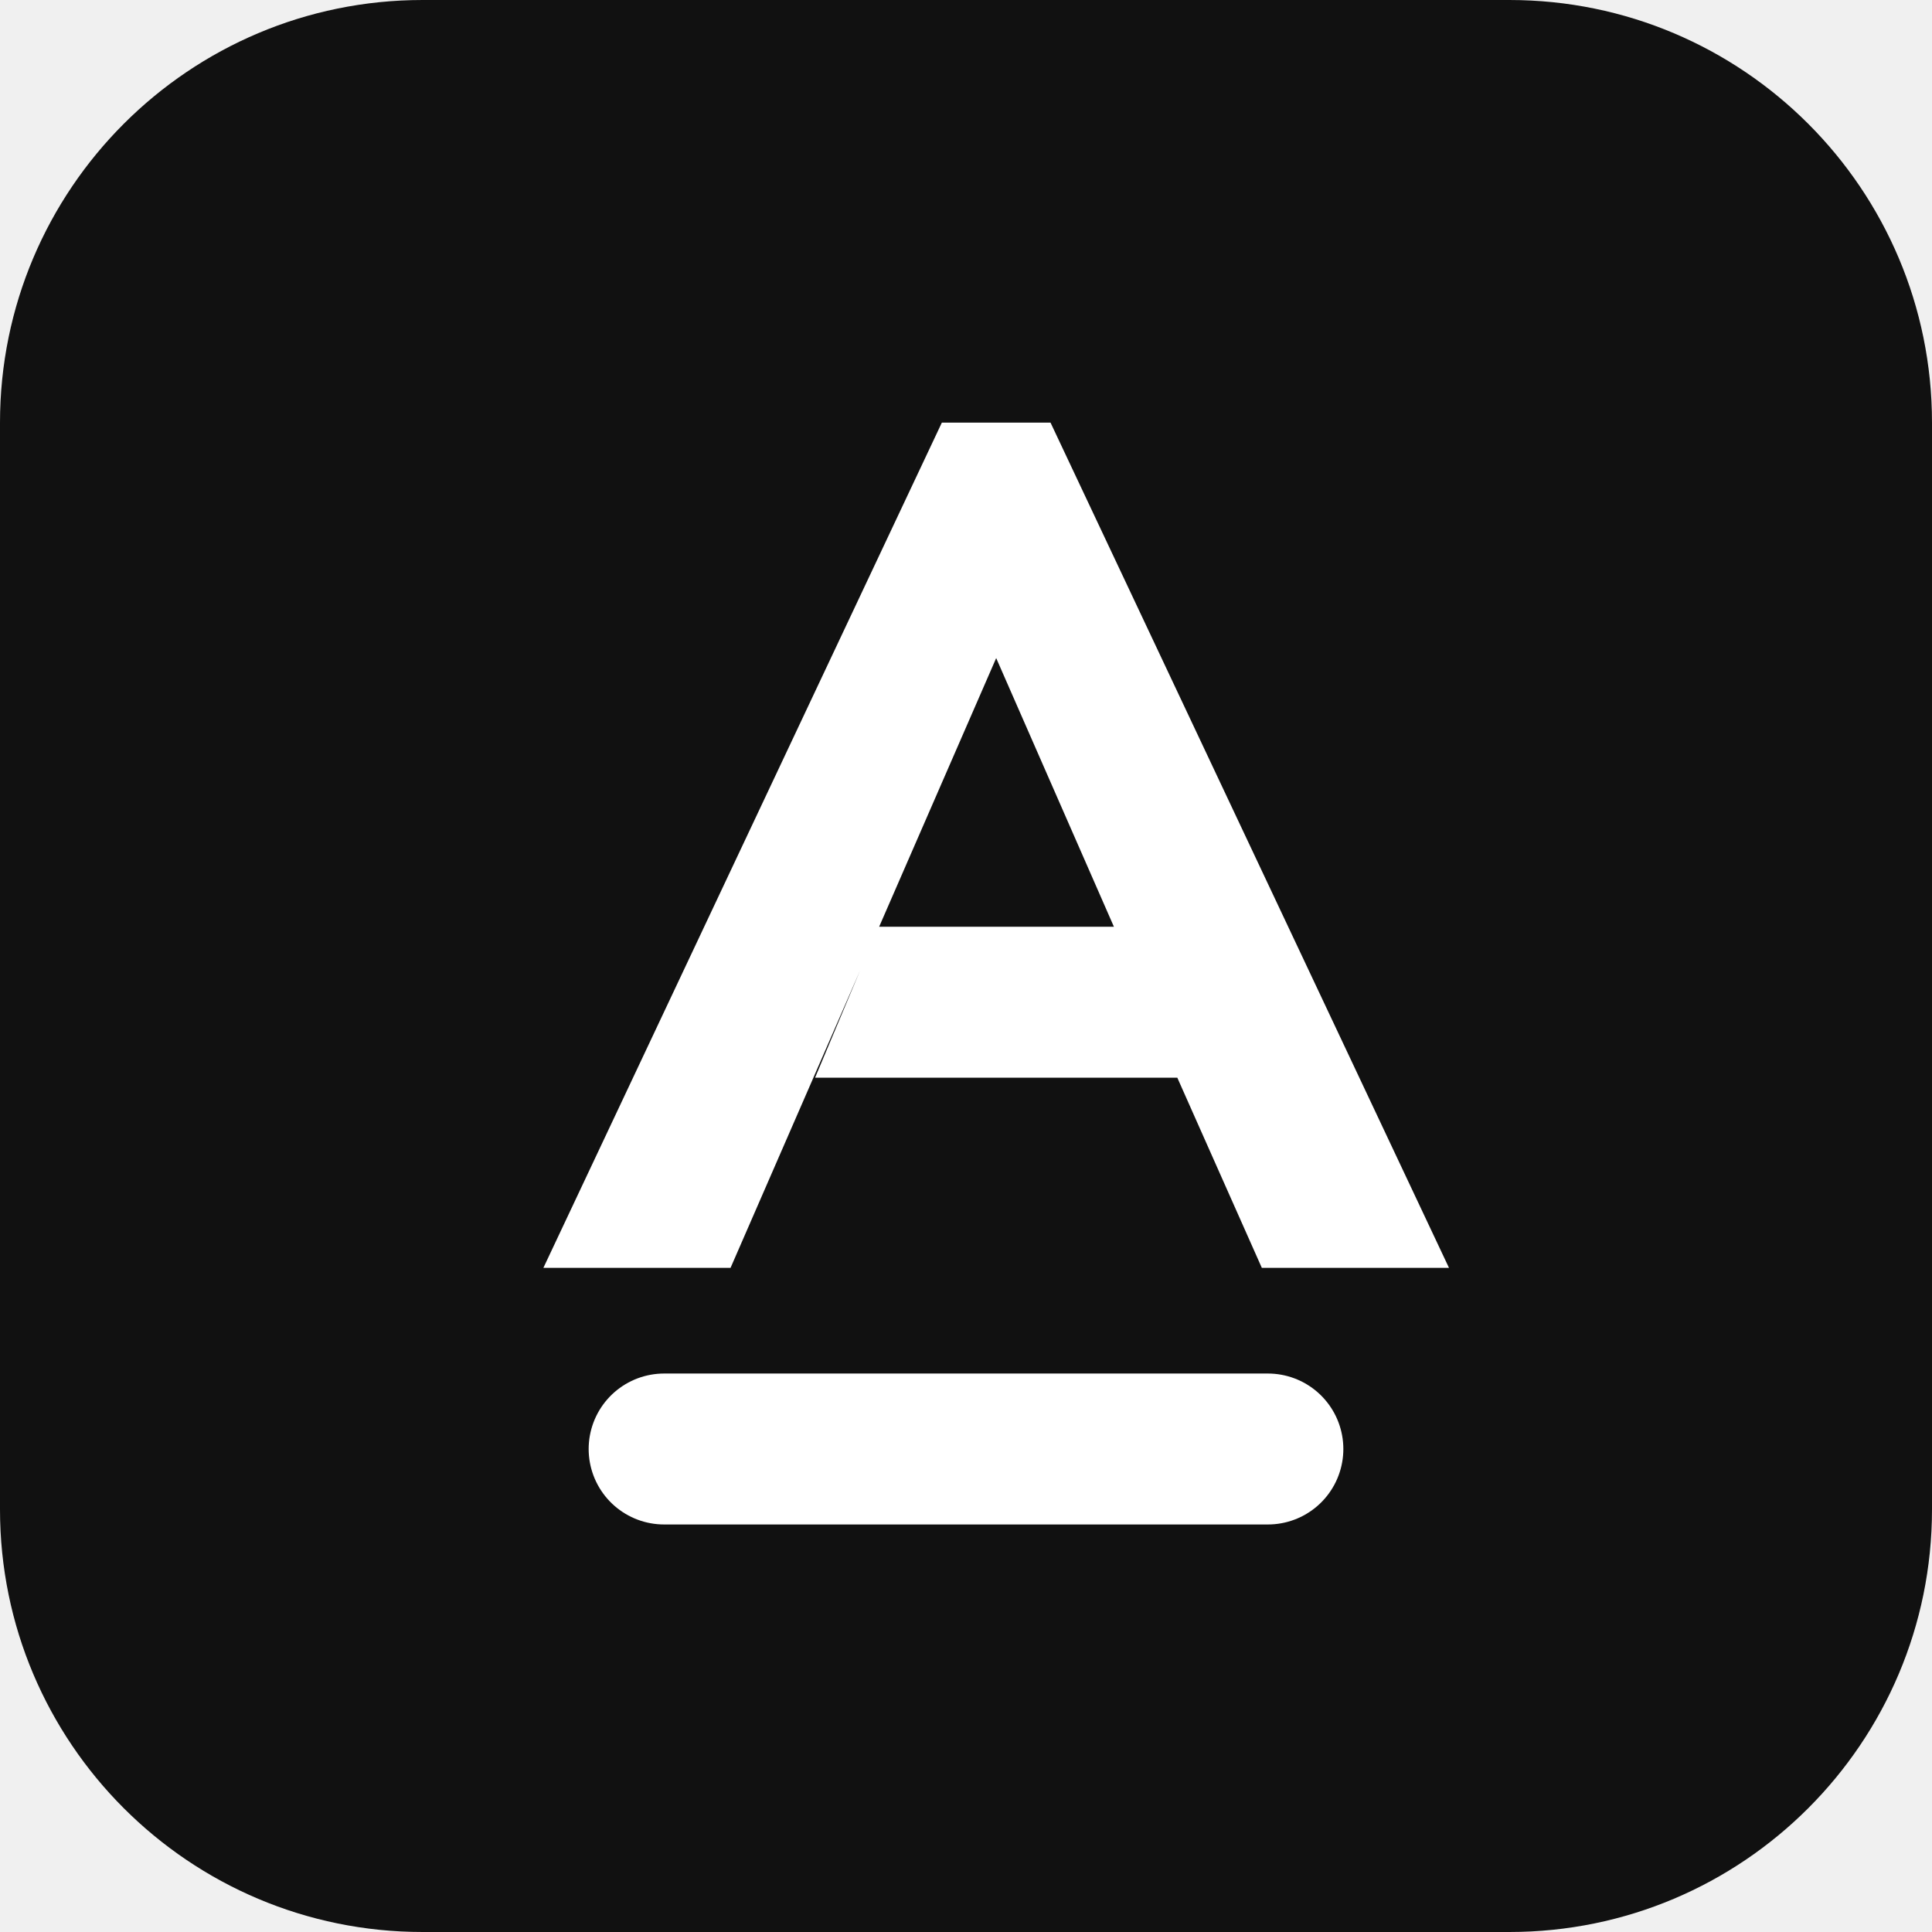
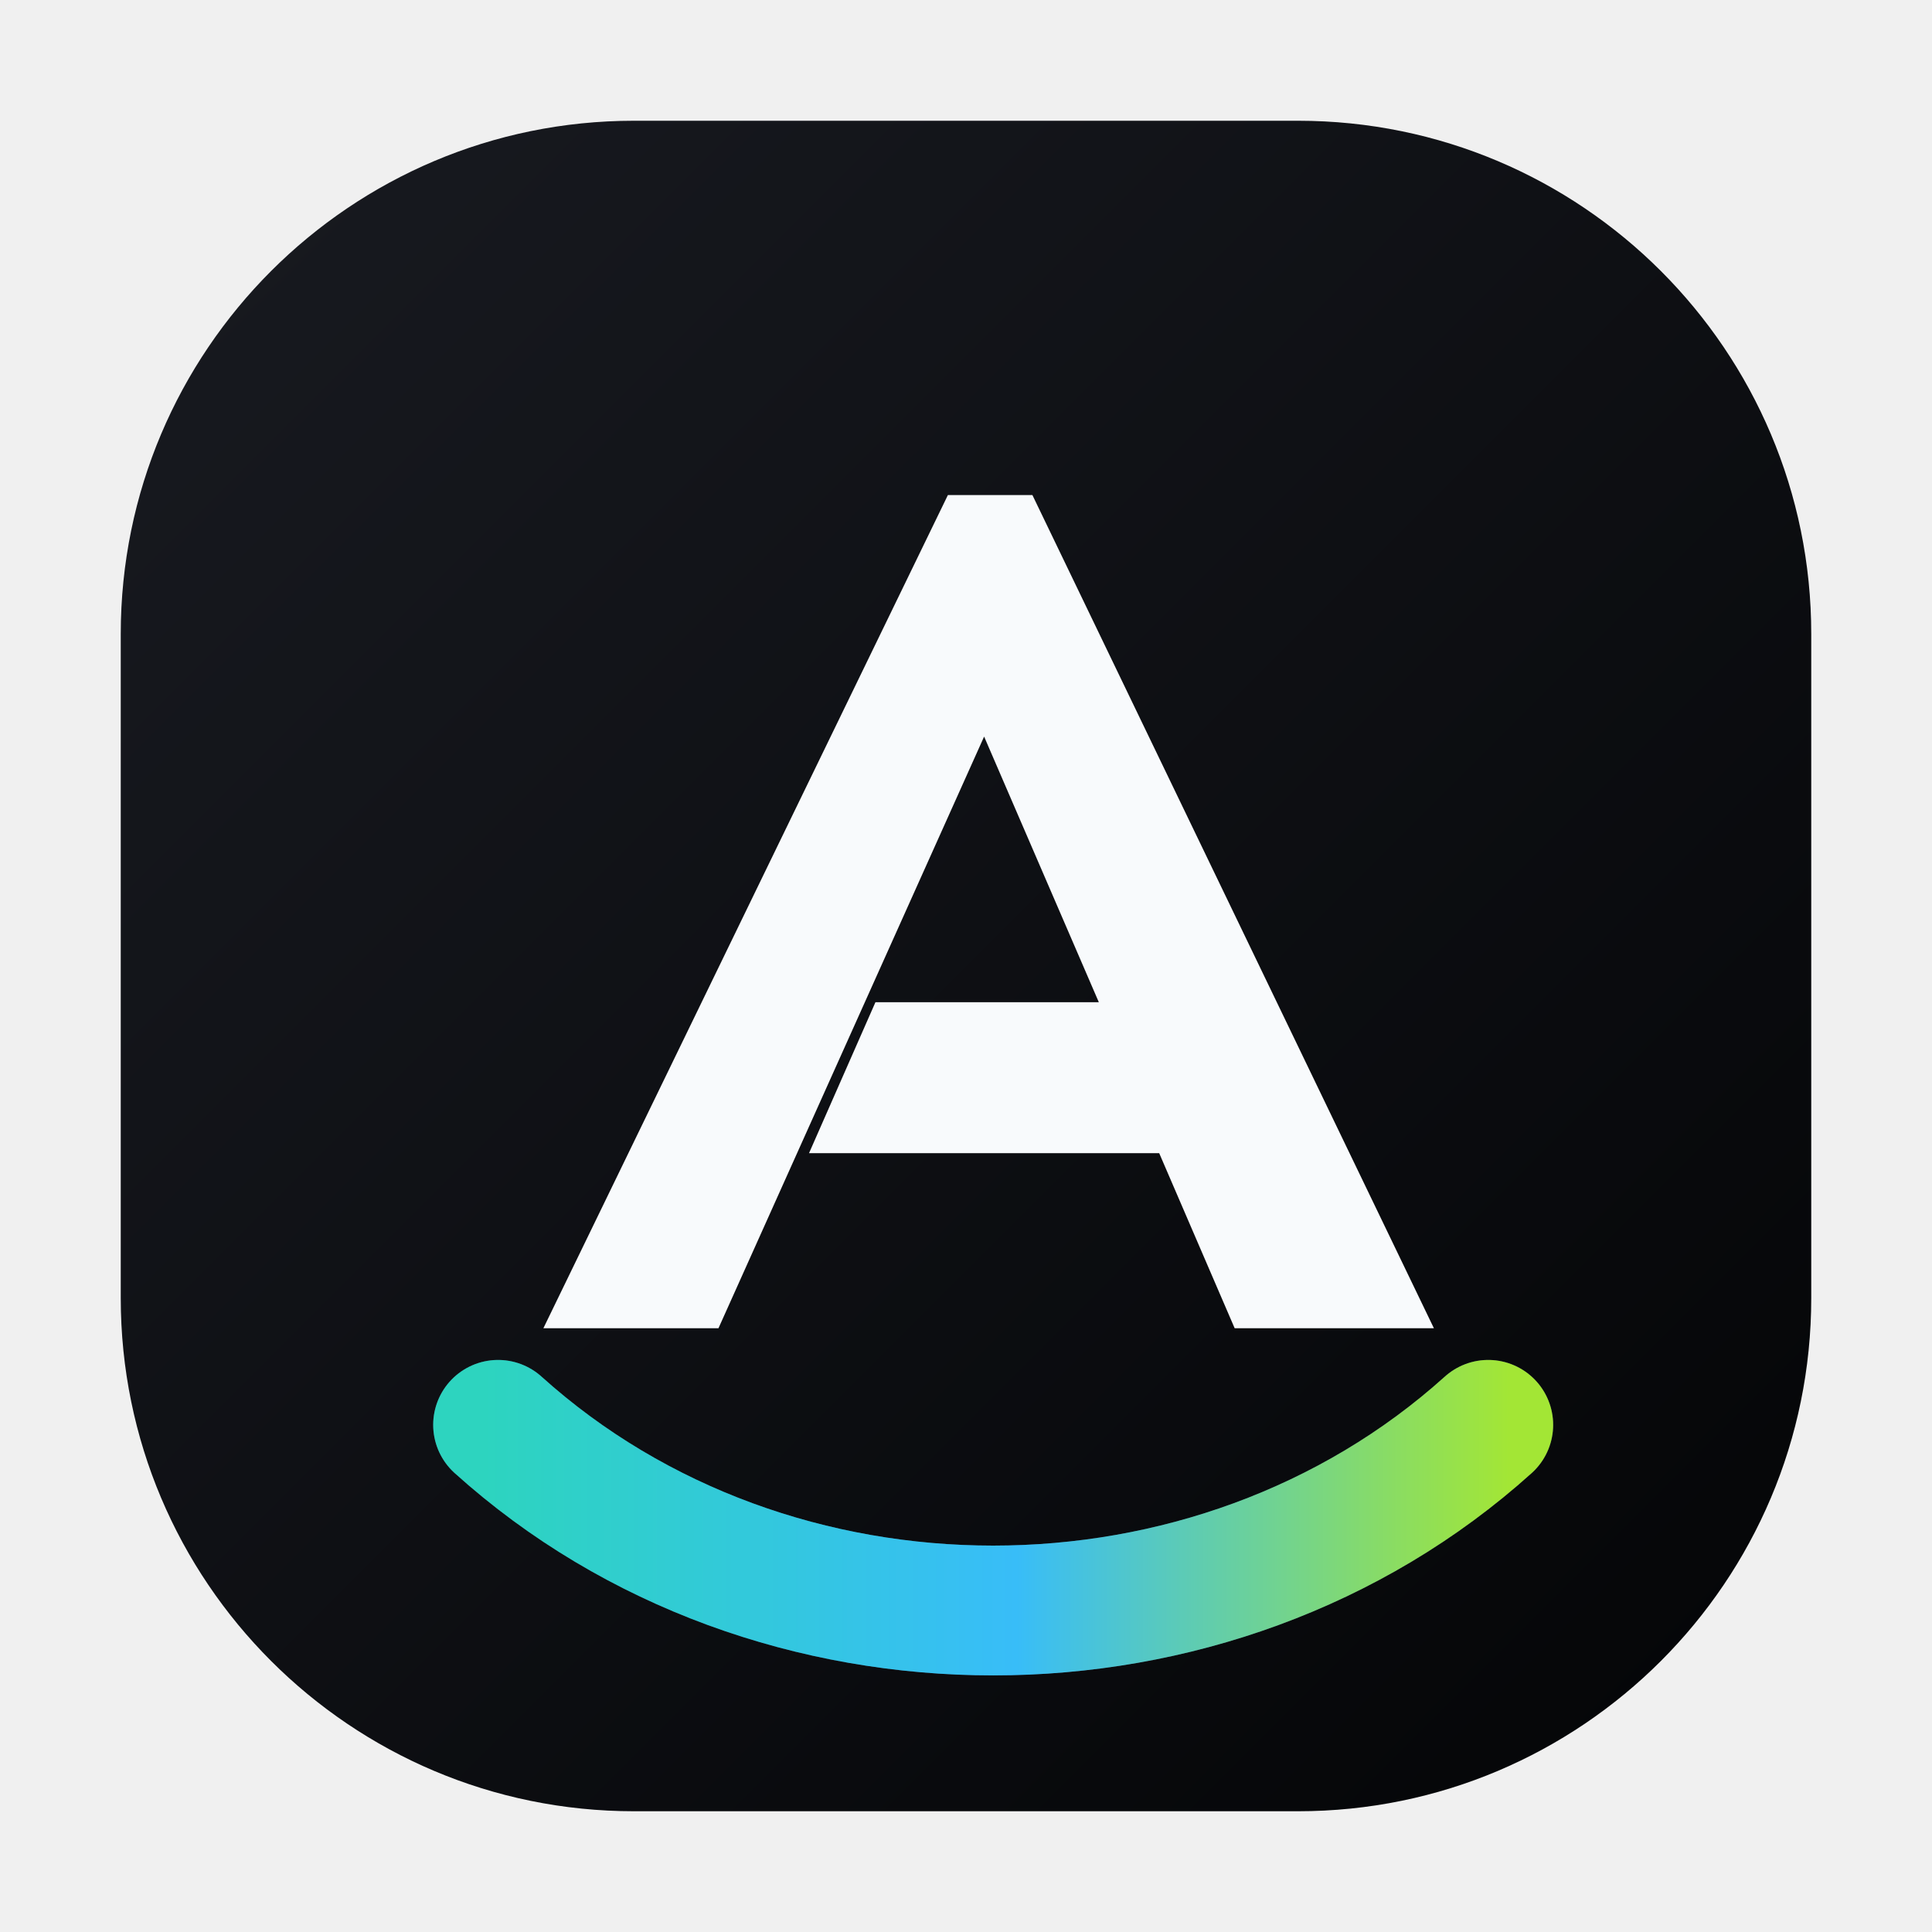
<svg xmlns="http://www.w3.org/2000/svg" viewBox="0 0 64 64" role="img" aria-label="Astraflow">
-   <rect width="64" height="64" rx="14" fill="#111111" />
-   <path d="M18 42 31.2 14h3.6L48 42h-6.2l-2.8-6.3H27l2.1-5h7.8L33 21.8 24.2 42H18Z" fill="#ffffff" />
-   <path d="M22 48h20" stroke="#ffffff" stroke-width="5" stroke-linecap="round" />
+   <defs>
+     <linearGradient id="mark" x1="8" x2="56" y1="8" y2="56" gradientUnits="userSpaceOnUse">
+       <stop stop-color="#17191F" />
+       <stop offset="1" stop-color="#050608" />
+     </linearGradient>
+     <linearGradient id="flow" x1="16" x2="50" y1="47" y2="47" gradientUnits="userSpaceOnUse">
+       <stop stop-color="#2DD4BF" />
+       <stop offset=".52" stop-color="#38BDF8" />
+       <stop offset="1" stop-color="#A3E635" />
+     </linearGradient>
+   </defs>
+   <rect x="4" y="4" width="56" height="56" rx="17" fill="url(#mark)" />
+   <path d="M18 44 31.4 16.4h2.8L47.5 44h-6.6l-2.5-5.8H26.8l2.2-5h7.4l-3.8-8.8L23.8 44H18Z" fill="#F8FAFC" />
+   <path d="M16.5 47.2c9.1 8.2 23.7 8.2 32.8 0" fill="none" stroke="#334155" stroke-linecap="round" stroke-width="4.3" />
+   <path d="M16.5 47.2c9.1 8.2 23.7 8.2 32.8 0" fill="none" stroke="url(#flow)" stroke-linecap="round" stroke-width="4.3" />
</svg>
